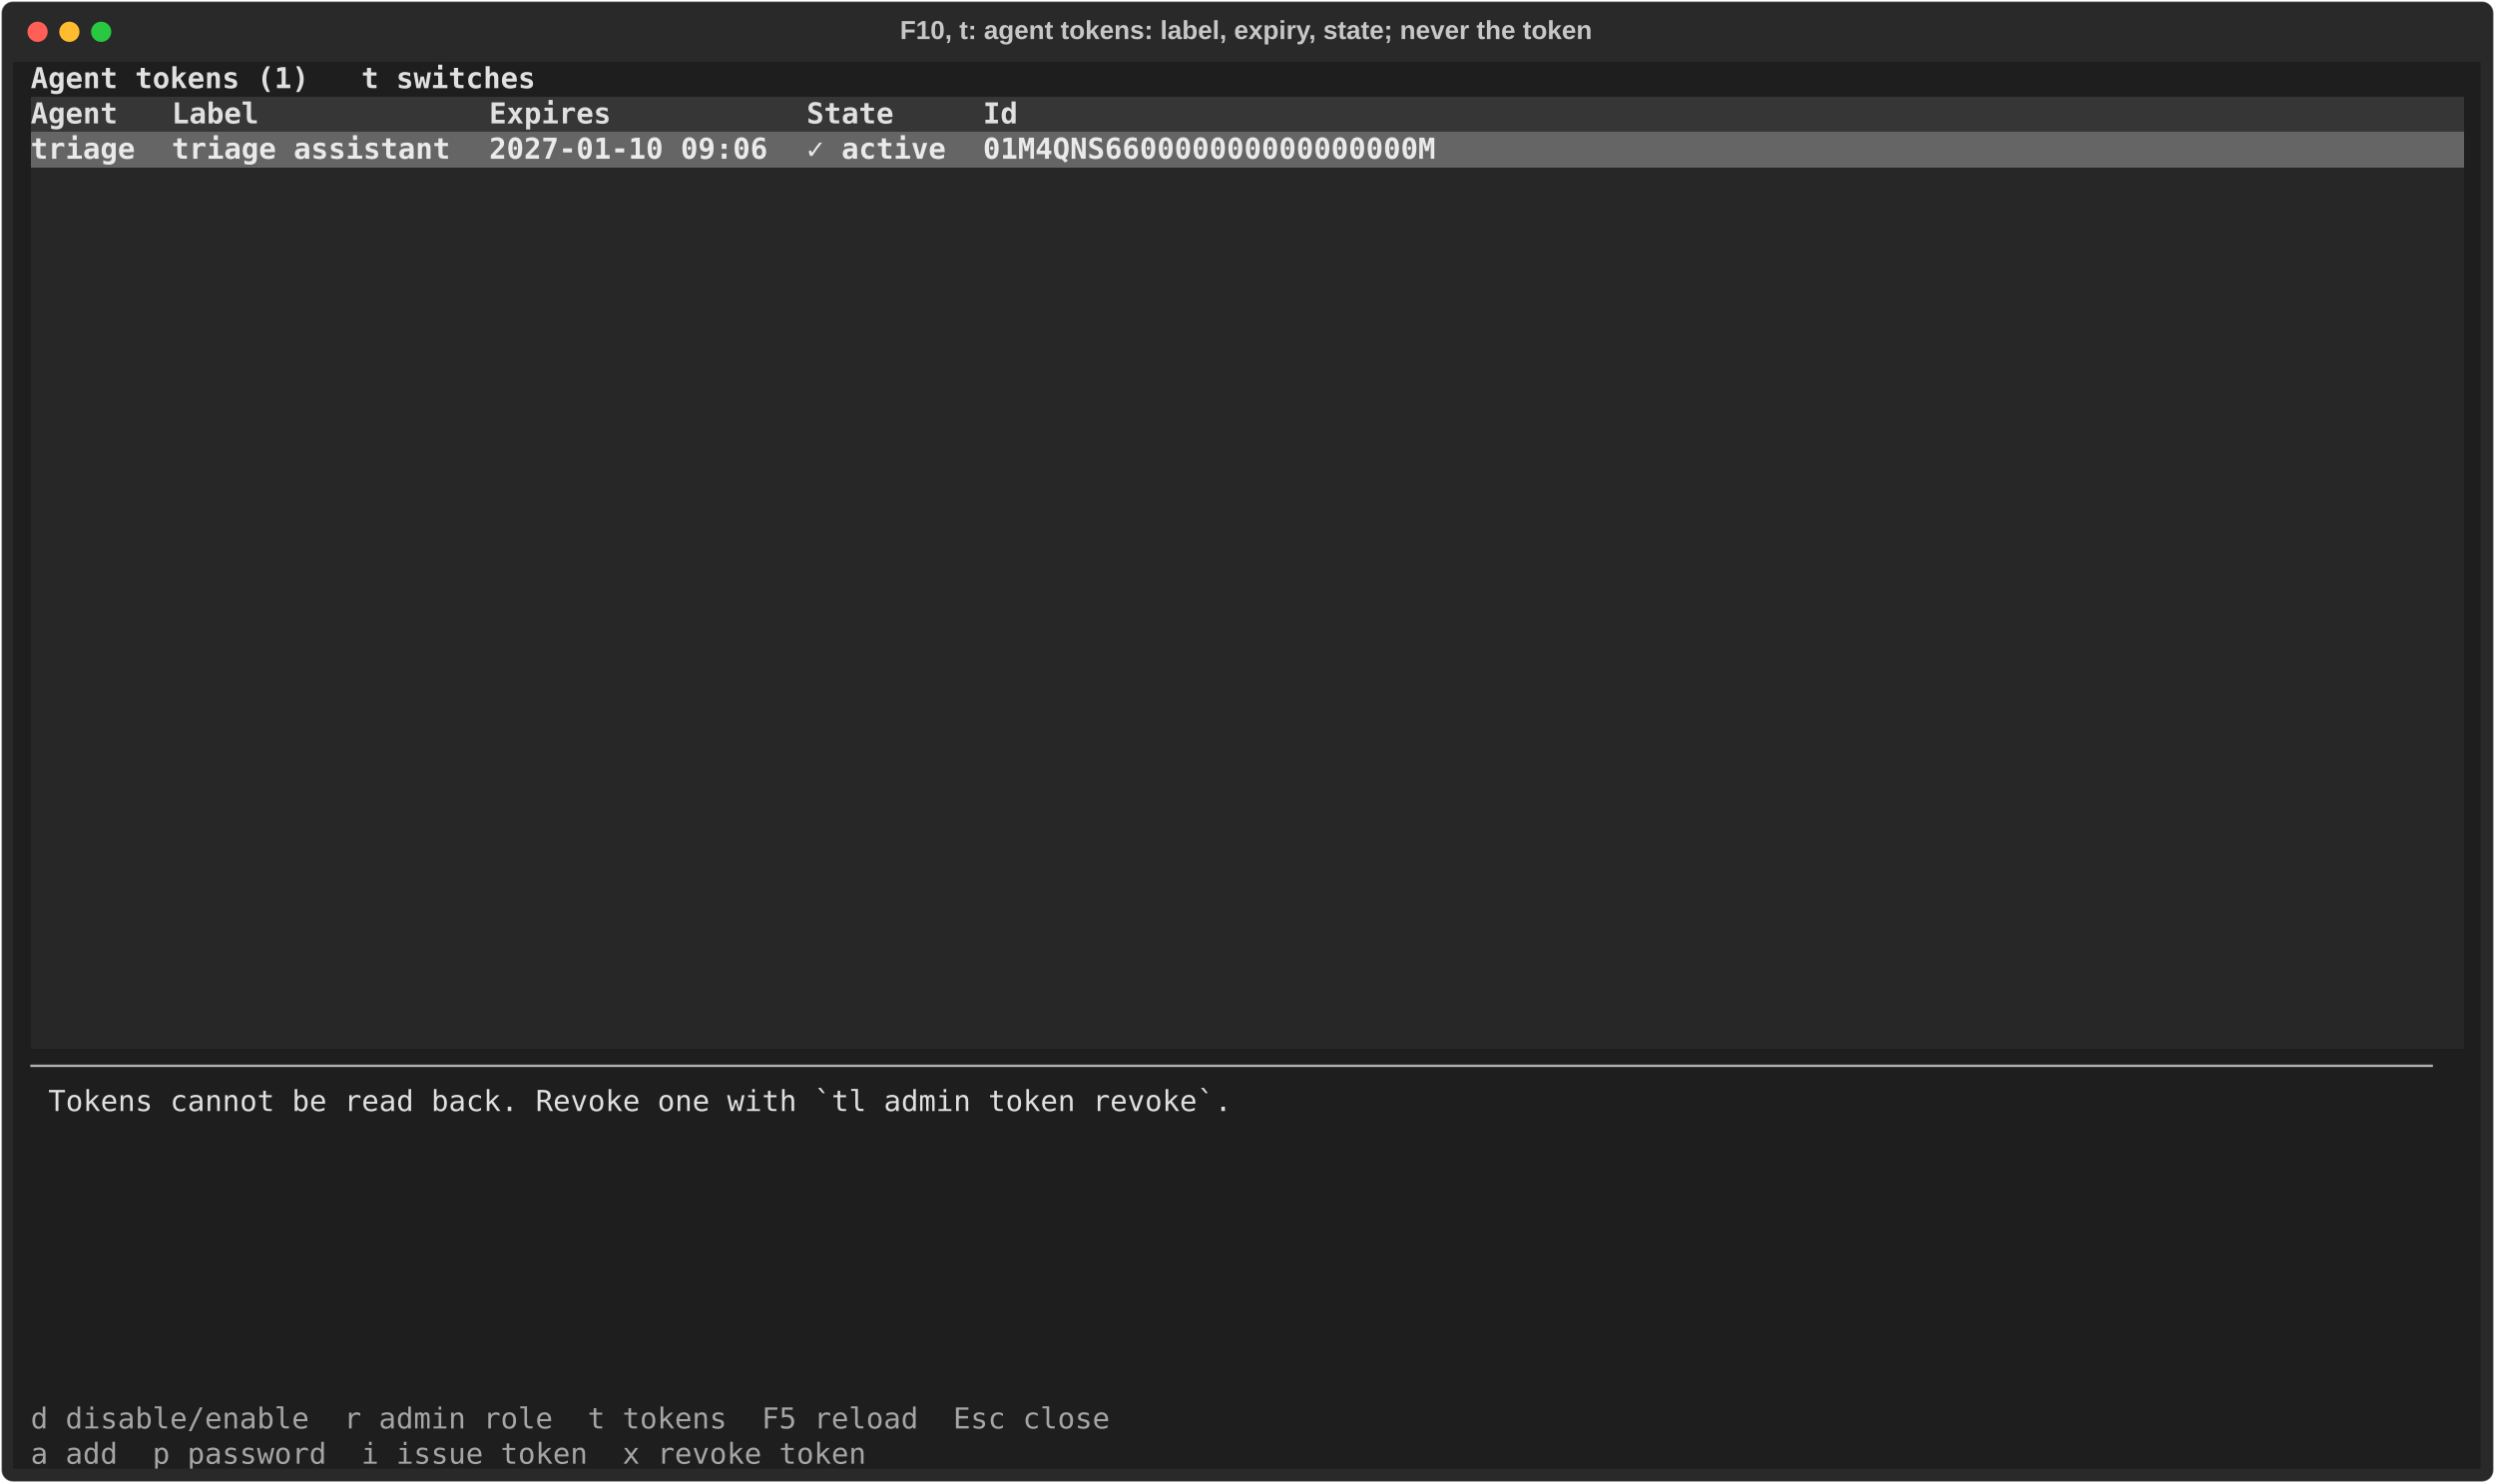
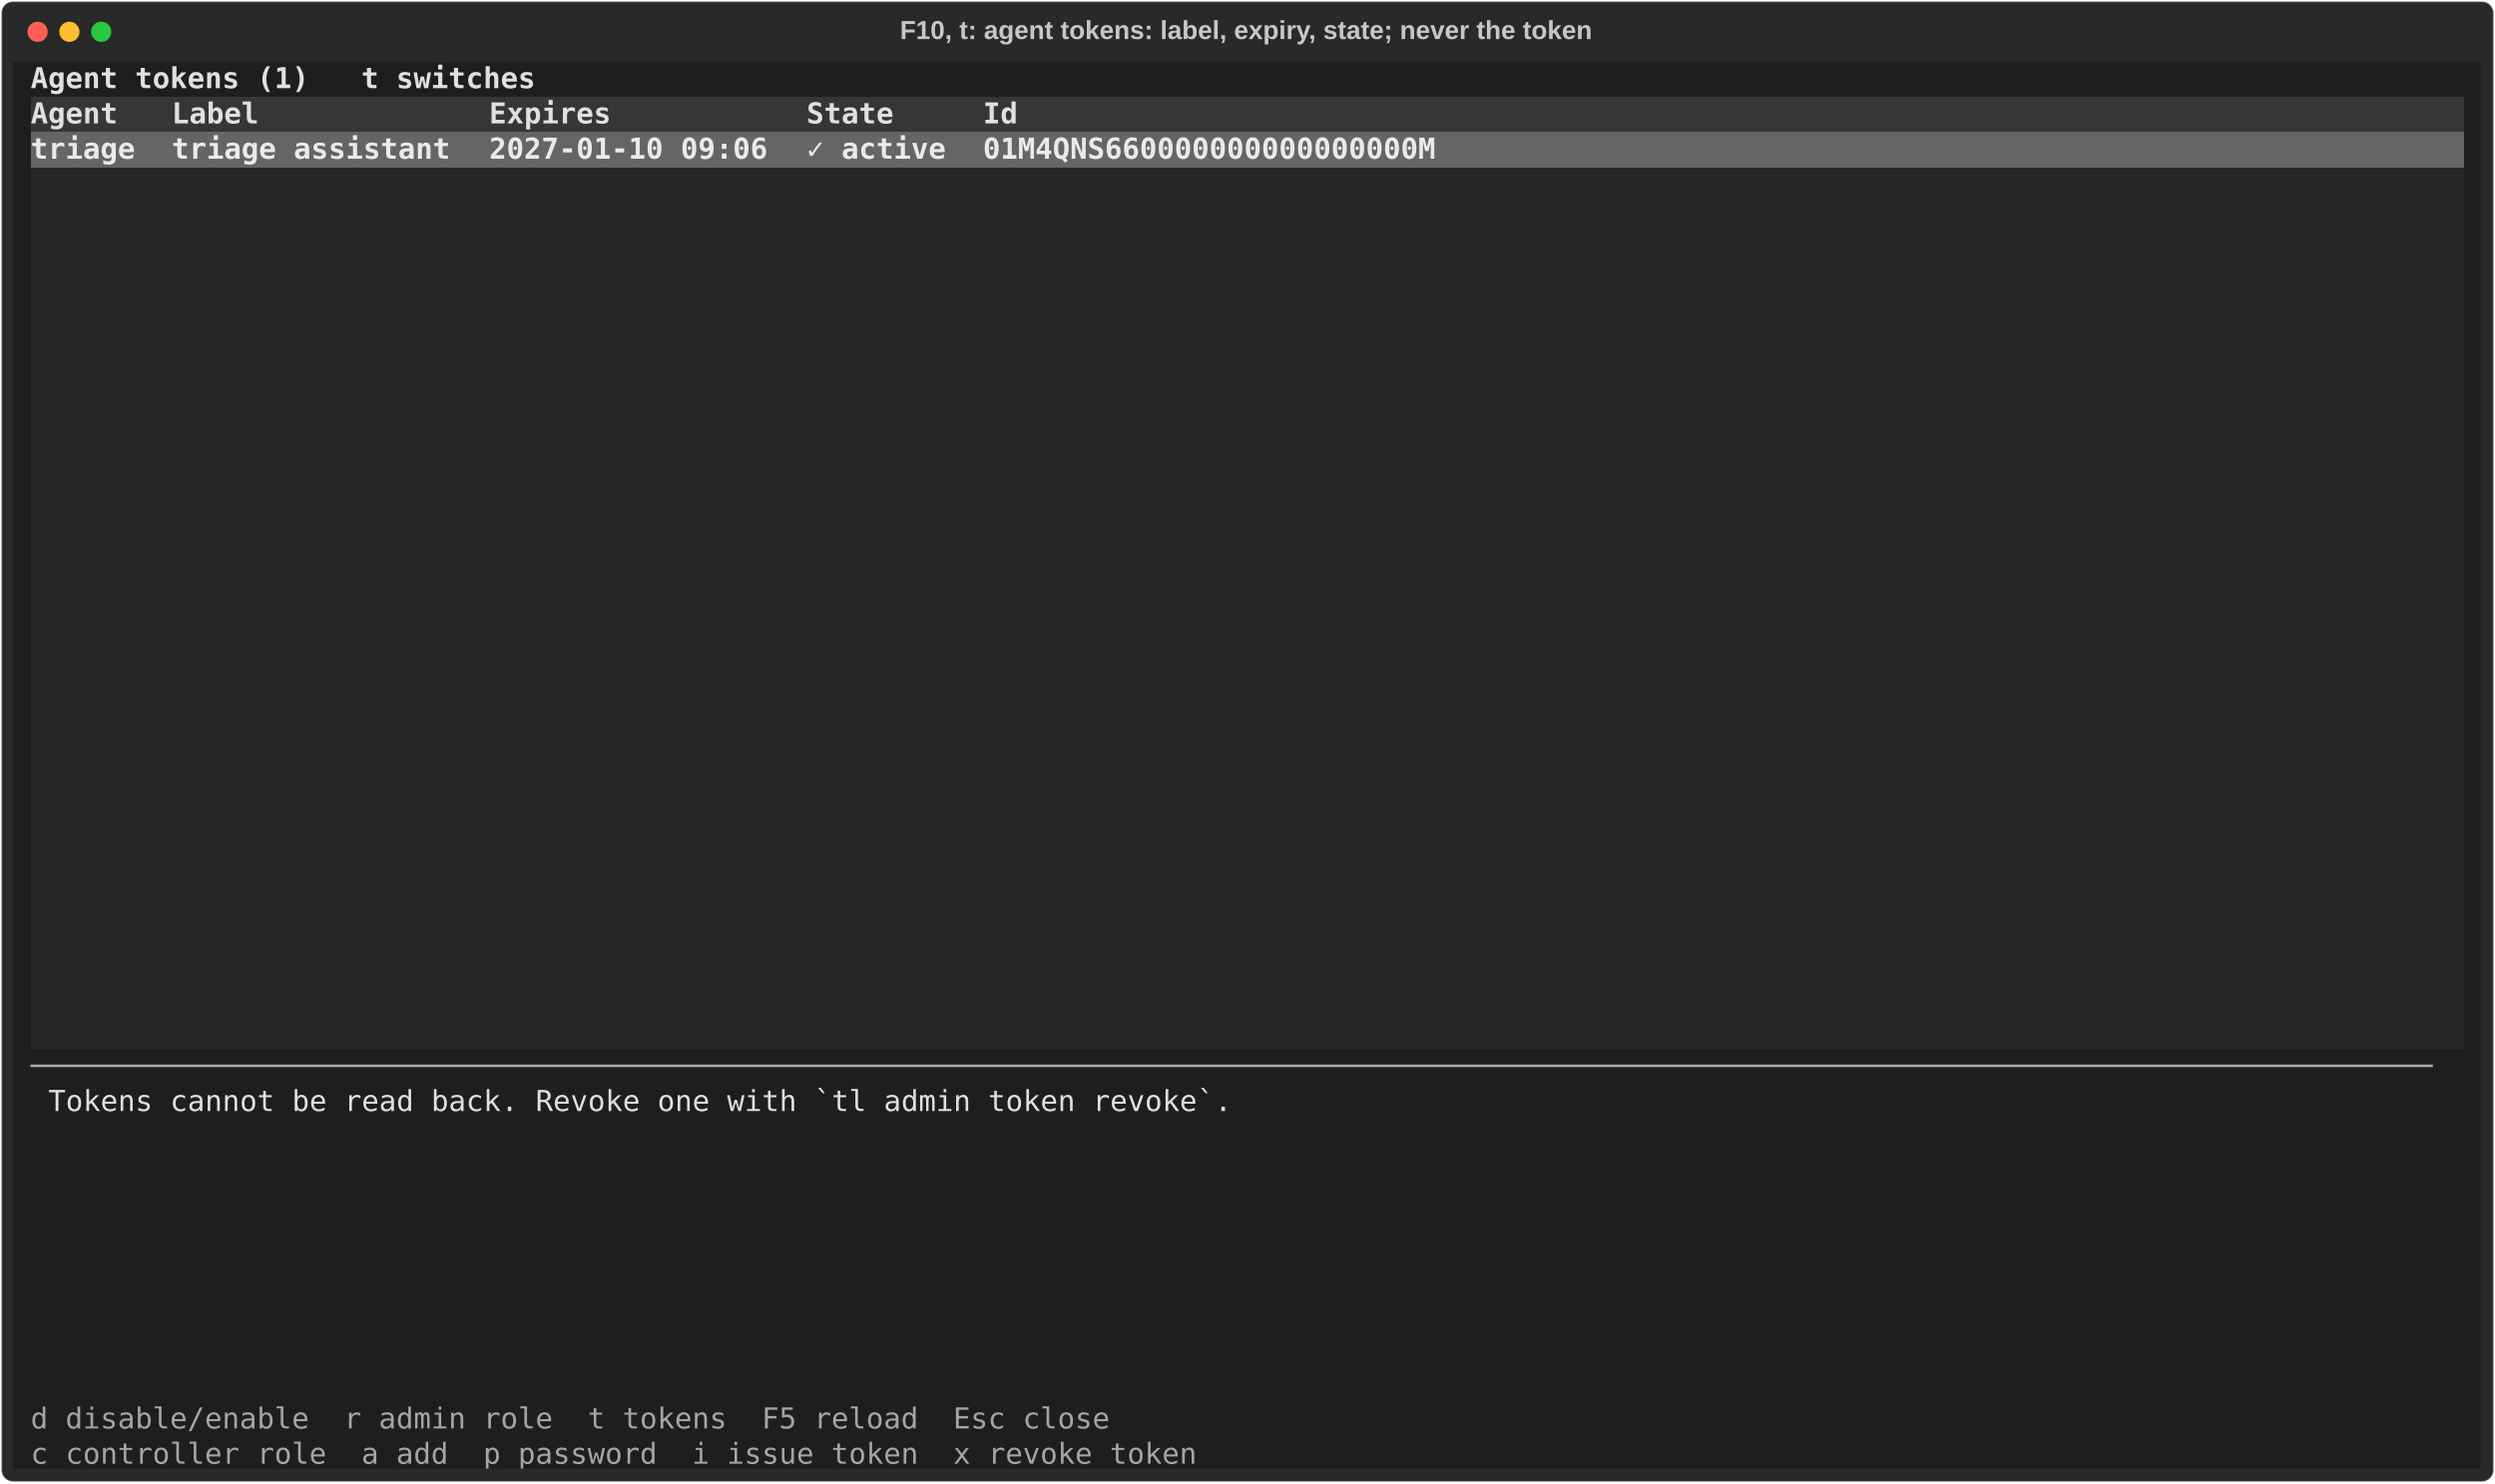
<svg xmlns="http://www.w3.org/2000/svg" class="rich-terminal" viewBox="0 0 1726 1026.0">
  <style>

    
    

-     .terminal-1632123595-matrix {
+     .terminal-2018459460-matrix {
        font-family: Fira Code, monospace;
        font-size: 20px;
        line-height: 24.4px;
        font-variant-east-asian: full-width;
    }

-     .terminal-1632123595-title {
+     .terminal-2018459460-title {
        font-size: 18px;
        font-weight: bold;
        font-family: arial;
    }

-     .terminal-1632123595-r1 { fill: #c5c8c6 }
- .terminal-1632123595-r2 { fill: #e0e0e0;font-weight: bold }
- .terminal-1632123595-r3 { fill: #eaeaea;font-weight: bold }
- .terminal-1632123595-r4 { fill: #e0e0e0 }
- .terminal-1632123595-r5 { fill: #b0b0b0 }
- .terminal-1632123595-r6 { fill: #a5a5a5 }
+     .terminal-2018459460-r1 { fill: #c5c8c6 }
+ .terminal-2018459460-r2 { fill: #e0e0e0;font-weight: bold }
+ .terminal-2018459460-r3 { fill: #eaeaea;font-weight: bold }
+ .terminal-2018459460-r4 { fill: #e0e0e0 }
+ .terminal-2018459460-r5 { fill: #b0b0b0 }
+ .terminal-2018459460-r6 { fill: #a5a5a5 }
    </style>
  <defs>
-     <clipPath id="terminal-1632123595-clip-terminal">
+     <clipPath id="terminal-2018459460-clip-terminal">
      <rect x="0" y="0" width="1707.0" height="975.0" />
    </clipPath>
-     <clipPath id="terminal-1632123595-line-0">
+     <clipPath id="terminal-2018459460-line-0">
      <rect x="0" y="1.5" width="1708" height="24.65" />
    </clipPath>
-     <clipPath id="terminal-1632123595-line-1">
+     <clipPath id="terminal-2018459460-line-1">
      <rect x="0" y="25.9" width="1708" height="24.65" />
    </clipPath>
-     <clipPath id="terminal-1632123595-line-2">
+     <clipPath id="terminal-2018459460-line-2">
      <rect x="0" y="50.3" width="1708" height="24.65" />
    </clipPath>
-     <clipPath id="terminal-1632123595-line-3">
+     <clipPath id="terminal-2018459460-line-3">
      <rect x="0" y="74.7" width="1708" height="24.65" />
    </clipPath>
-     <clipPath id="terminal-1632123595-line-4">
+     <clipPath id="terminal-2018459460-line-4">
      <rect x="0" y="99.1" width="1708" height="24.65" />
    </clipPath>
-     <clipPath id="terminal-1632123595-line-5">
+     <clipPath id="terminal-2018459460-line-5">
      <rect x="0" y="123.5" width="1708" height="24.65" />
    </clipPath>
-     <clipPath id="terminal-1632123595-line-6">
+     <clipPath id="terminal-2018459460-line-6">
      <rect x="0" y="147.9" width="1708" height="24.65" />
    </clipPath>
-     <clipPath id="terminal-1632123595-line-7">
+     <clipPath id="terminal-2018459460-line-7">
      <rect x="0" y="172.3" width="1708" height="24.65" />
    </clipPath>
-     <clipPath id="terminal-1632123595-line-8">
+     <clipPath id="terminal-2018459460-line-8">
      <rect x="0" y="196.7" width="1708" height="24.65" />
    </clipPath>
-     <clipPath id="terminal-1632123595-line-9">
+     <clipPath id="terminal-2018459460-line-9">
      <rect x="0" y="221.1" width="1708" height="24.65" />
    </clipPath>
-     <clipPath id="terminal-1632123595-line-10">
+     <clipPath id="terminal-2018459460-line-10">
      <rect x="0" y="245.5" width="1708" height="24.65" />
    </clipPath>
-     <clipPath id="terminal-1632123595-line-11">
+     <clipPath id="terminal-2018459460-line-11">
      <rect x="0" y="269.9" width="1708" height="24.65" />
    </clipPath>
-     <clipPath id="terminal-1632123595-line-12">
+     <clipPath id="terminal-2018459460-line-12">
      <rect x="0" y="294.3" width="1708" height="24.65" />
    </clipPath>
-     <clipPath id="terminal-1632123595-line-13">
+     <clipPath id="terminal-2018459460-line-13">
      <rect x="0" y="318.7" width="1708" height="24.65" />
    </clipPath>
-     <clipPath id="terminal-1632123595-line-14">
+     <clipPath id="terminal-2018459460-line-14">
      <rect x="0" y="343.1" width="1708" height="24.65" />
    </clipPath>
-     <clipPath id="terminal-1632123595-line-15">
+     <clipPath id="terminal-2018459460-line-15">
      <rect x="0" y="367.5" width="1708" height="24.65" />
    </clipPath>
-     <clipPath id="terminal-1632123595-line-16">
+     <clipPath id="terminal-2018459460-line-16">
      <rect x="0" y="391.9" width="1708" height="24.65" />
    </clipPath>
-     <clipPath id="terminal-1632123595-line-17">
+     <clipPath id="terminal-2018459460-line-17">
      <rect x="0" y="416.3" width="1708" height="24.65" />
    </clipPath>
-     <clipPath id="terminal-1632123595-line-18">
+     <clipPath id="terminal-2018459460-line-18">
      <rect x="0" y="440.7" width="1708" height="24.65" />
    </clipPath>
-     <clipPath id="terminal-1632123595-line-19">
+     <clipPath id="terminal-2018459460-line-19">
      <rect x="0" y="465.1" width="1708" height="24.65" />
    </clipPath>
-     <clipPath id="terminal-1632123595-line-20">
+     <clipPath id="terminal-2018459460-line-20">
      <rect x="0" y="489.5" width="1708" height="24.65" />
    </clipPath>
-     <clipPath id="terminal-1632123595-line-21">
+     <clipPath id="terminal-2018459460-line-21">
      <rect x="0" y="513.9" width="1708" height="24.65" />
    </clipPath>
-     <clipPath id="terminal-1632123595-line-22">
+     <clipPath id="terminal-2018459460-line-22">
      <rect x="0" y="538.3" width="1708" height="24.65" />
    </clipPath>
-     <clipPath id="terminal-1632123595-line-23">
+     <clipPath id="terminal-2018459460-line-23">
      <rect x="0" y="562.7" width="1708" height="24.65" />
    </clipPath>
-     <clipPath id="terminal-1632123595-line-24">
+     <clipPath id="terminal-2018459460-line-24">
      <rect x="0" y="587.1" width="1708" height="24.65" />
    </clipPath>
-     <clipPath id="terminal-1632123595-line-25">
+     <clipPath id="terminal-2018459460-line-25">
      <rect x="0" y="611.5" width="1708" height="24.65" />
    </clipPath>
-     <clipPath id="terminal-1632123595-line-26">
+     <clipPath id="terminal-2018459460-line-26">
      <rect x="0" y="635.9" width="1708" height="24.65" />
    </clipPath>
-     <clipPath id="terminal-1632123595-line-27">
+     <clipPath id="terminal-2018459460-line-27">
      <rect x="0" y="660.3" width="1708" height="24.65" />
    </clipPath>
-     <clipPath id="terminal-1632123595-line-28">
+     <clipPath id="terminal-2018459460-line-28">
      <rect x="0" y="684.7" width="1708" height="24.65" />
    </clipPath>
-     <clipPath id="terminal-1632123595-line-29">
+     <clipPath id="terminal-2018459460-line-29">
      <rect x="0" y="709.1" width="1708" height="24.65" />
    </clipPath>
-     <clipPath id="terminal-1632123595-line-30">
+     <clipPath id="terminal-2018459460-line-30">
      <rect x="0" y="733.5" width="1708" height="24.65" />
    </clipPath>
-     <clipPath id="terminal-1632123595-line-31">
+     <clipPath id="terminal-2018459460-line-31">
      <rect x="0" y="757.9" width="1708" height="24.65" />
    </clipPath>
-     <clipPath id="terminal-1632123595-line-32">
+     <clipPath id="terminal-2018459460-line-32">
      <rect x="0" y="782.3" width="1708" height="24.65" />
    </clipPath>
-     <clipPath id="terminal-1632123595-line-33">
+     <clipPath id="terminal-2018459460-line-33">
      <rect x="0" y="806.7" width="1708" height="24.65" />
    </clipPath>
-     <clipPath id="terminal-1632123595-line-34">
+     <clipPath id="terminal-2018459460-line-34">
      <rect x="0" y="831.1" width="1708" height="24.65" />
    </clipPath>
-     <clipPath id="terminal-1632123595-line-35">
+     <clipPath id="terminal-2018459460-line-35">
      <rect x="0" y="855.5" width="1708" height="24.65" />
    </clipPath>
-     <clipPath id="terminal-1632123595-line-36">
+     <clipPath id="terminal-2018459460-line-36">
      <rect x="0" y="879.9" width="1708" height="24.65" />
    </clipPath>
-     <clipPath id="terminal-1632123595-line-37">
+     <clipPath id="terminal-2018459460-line-37">
      <rect x="0" y="904.3" width="1708" height="24.65" />
    </clipPath>
-     <clipPath id="terminal-1632123595-line-38">
+     <clipPath id="terminal-2018459460-line-38">
      <rect x="0" y="928.7" width="1708" height="24.65" />
    </clipPath>
  </defs>
  <rect fill="#292929" stroke="rgba(255,255,255,0.35)" stroke-width="1" x="1" y="1" width="1724" height="1024" rx="8" />
-   <text class="terminal-1632123595-title" fill="#c5c8c6" text-anchor="middle" x="862" y="27">F10, t: agent tokens: label, expiry, state; never the token</text>
+   <text class="terminal-2018459460-title" fill="#c5c8c6" text-anchor="middle" x="862" y="27">F10, t: agent tokens: label, expiry, state; never the token</text>
  <g transform="translate(26,22)">
    <circle cx="0" cy="0" r="7" fill="#ff5f57" />
    <circle cx="22" cy="0" r="7" fill="#febc2e" />
    <circle cx="44" cy="0" r="7" fill="#28c840" />
  </g>
-   <g transform="translate(9, 41)" clip-path="url(#terminal-1632123595-clip-terminal)">
+   <g transform="translate(9, 41)" clip-path="url(#terminal-2018459460-clip-terminal)">
    <rect fill="#1e1e1e" x="0" y="1.5" width="12.2" height="24.65" shape-rendering="crispEdges" />
    <rect fill="#1e1e1e" x="12.2" y="1.5" width="353.8" height="24.65" shape-rendering="crispEdges" />
    <rect fill="#1e1e1e" x="366" y="1.5" width="1329.8" height="24.65" shape-rendering="crispEdges" />
    <rect fill="#1e1e1e" x="1695.8" y="1.5" width="12.2" height="24.65" shape-rendering="crispEdges" />
    <rect fill="#1e1e1e" x="0" y="25.9" width="12.2" height="24.65" shape-rendering="crispEdges" />
    <rect fill="#363636" x="12.2" y="25.9" width="97.6" height="24.65" shape-rendering="crispEdges" />
    <rect fill="#363636" x="109.8" y="25.9" width="219.6" height="24.65" shape-rendering="crispEdges" />
    <rect fill="#363636" x="329.4" y="25.9" width="219.6" height="24.65" shape-rendering="crispEdges" />
    <rect fill="#363636" x="549" y="25.9" width="122" height="24.65" shape-rendering="crispEdges" />
    <rect fill="#363636" x="671" y="25.9" width="341.6" height="24.65" shape-rendering="crispEdges" />
    <rect fill="#363636" x="1012.6" y="25.9" width="683.2" height="24.65" shape-rendering="crispEdges" />
    <rect fill="#1e1e1e" x="1695.8" y="25.9" width="12.2" height="24.65" shape-rendering="crispEdges" />
    <rect fill="#1e1e1e" x="0" y="50.3" width="12.2" height="24.65" shape-rendering="crispEdges" />
    <rect fill="#656565" x="12.2" y="50.3" width="97.6" height="24.65" shape-rendering="crispEdges" />
    <rect fill="#656565" x="109.8" y="50.3" width="219.6" height="24.65" shape-rendering="crispEdges" />
    <rect fill="#656565" x="329.4" y="50.3" width="219.6" height="24.65" shape-rendering="crispEdges" />
    <rect fill="#656565" x="549" y="50.3" width="122" height="24.65" shape-rendering="crispEdges" />
    <rect fill="#656565" x="671" y="50.3" width="341.6" height="24.65" shape-rendering="crispEdges" />
    <rect fill="#656565" x="1012.6" y="50.3" width="683.2" height="24.65" shape-rendering="crispEdges" />
    <rect fill="#1e1e1e" x="1695.8" y="50.3" width="12.2" height="24.65" shape-rendering="crispEdges" />
    <rect fill="#1e1e1e" x="0" y="74.7" width="12.2" height="24.65" shape-rendering="crispEdges" />
    <rect fill="#272727" x="12.2" y="74.7" width="1683.6" height="24.65" shape-rendering="crispEdges" />
    <rect fill="#1e1e1e" x="1695.8" y="74.7" width="12.2" height="24.65" shape-rendering="crispEdges" />
    <rect fill="#1e1e1e" x="0" y="99.1" width="12.2" height="24.65" shape-rendering="crispEdges" />
    <rect fill="#272727" x="12.2" y="99.1" width="1683.6" height="24.65" shape-rendering="crispEdges" />
    <rect fill="#1e1e1e" x="1695.8" y="99.1" width="12.2" height="24.65" shape-rendering="crispEdges" />
    <rect fill="#1e1e1e" x="0" y="123.5" width="12.2" height="24.65" shape-rendering="crispEdges" />
    <rect fill="#272727" x="12.2" y="123.5" width="1683.6" height="24.65" shape-rendering="crispEdges" />
    <rect fill="#1e1e1e" x="1695.8" y="123.5" width="12.2" height="24.65" shape-rendering="crispEdges" />
    <rect fill="#1e1e1e" x="0" y="147.9" width="12.2" height="24.65" shape-rendering="crispEdges" />
    <rect fill="#272727" x="12.2" y="147.9" width="1683.6" height="24.65" shape-rendering="crispEdges" />
    <rect fill="#1e1e1e" x="1695.8" y="147.9" width="12.2" height="24.65" shape-rendering="crispEdges" />
    <rect fill="#1e1e1e" x="0" y="172.3" width="12.2" height="24.65" shape-rendering="crispEdges" />
    <rect fill="#272727" x="12.2" y="172.3" width="1683.6" height="24.65" shape-rendering="crispEdges" />
    <rect fill="#1e1e1e" x="1695.8" y="172.3" width="12.2" height="24.65" shape-rendering="crispEdges" />
    <rect fill="#1e1e1e" x="0" y="196.7" width="12.2" height="24.65" shape-rendering="crispEdges" />
    <rect fill="#272727" x="12.2" y="196.7" width="1683.6" height="24.65" shape-rendering="crispEdges" />
    <rect fill="#1e1e1e" x="1695.8" y="196.7" width="12.2" height="24.65" shape-rendering="crispEdges" />
    <rect fill="#1e1e1e" x="0" y="221.1" width="12.2" height="24.65" shape-rendering="crispEdges" />
    <rect fill="#272727" x="12.2" y="221.1" width="1683.6" height="24.65" shape-rendering="crispEdges" />
    <rect fill="#1e1e1e" x="1695.8" y="221.1" width="12.2" height="24.65" shape-rendering="crispEdges" />
    <rect fill="#1e1e1e" x="0" y="245.5" width="12.2" height="24.65" shape-rendering="crispEdges" />
    <rect fill="#272727" x="12.2" y="245.5" width="1683.6" height="24.65" shape-rendering="crispEdges" />
    <rect fill="#1e1e1e" x="1695.8" y="245.5" width="12.2" height="24.65" shape-rendering="crispEdges" />
    <rect fill="#1e1e1e" x="0" y="269.9" width="12.2" height="24.65" shape-rendering="crispEdges" />
    <rect fill="#272727" x="12.2" y="269.9" width="1683.6" height="24.65" shape-rendering="crispEdges" />
    <rect fill="#1e1e1e" x="1695.8" y="269.9" width="12.2" height="24.65" shape-rendering="crispEdges" />
    <rect fill="#1e1e1e" x="0" y="294.3" width="12.2" height="24.65" shape-rendering="crispEdges" />
    <rect fill="#272727" x="12.2" y="294.3" width="1683.6" height="24.65" shape-rendering="crispEdges" />
    <rect fill="#1e1e1e" x="1695.8" y="294.3" width="12.2" height="24.65" shape-rendering="crispEdges" />
    <rect fill="#1e1e1e" x="0" y="318.7" width="12.2" height="24.65" shape-rendering="crispEdges" />
    <rect fill="#272727" x="12.2" y="318.7" width="1683.6" height="24.65" shape-rendering="crispEdges" />
    <rect fill="#1e1e1e" x="1695.8" y="318.7" width="12.2" height="24.65" shape-rendering="crispEdges" />
    <rect fill="#1e1e1e" x="0" y="343.1" width="12.2" height="24.65" shape-rendering="crispEdges" />
    <rect fill="#272727" x="12.2" y="343.1" width="1683.6" height="24.65" shape-rendering="crispEdges" />
    <rect fill="#1e1e1e" x="1695.8" y="343.1" width="12.2" height="24.65" shape-rendering="crispEdges" />
    <rect fill="#1e1e1e" x="0" y="367.5" width="12.2" height="24.65" shape-rendering="crispEdges" />
    <rect fill="#272727" x="12.2" y="367.5" width="1683.6" height="24.65" shape-rendering="crispEdges" />
    <rect fill="#1e1e1e" x="1695.8" y="367.5" width="12.2" height="24.65" shape-rendering="crispEdges" />
    <rect fill="#1e1e1e" x="0" y="391.9" width="12.2" height="24.65" shape-rendering="crispEdges" />
    <rect fill="#272727" x="12.2" y="391.9" width="1683.6" height="24.65" shape-rendering="crispEdges" />
    <rect fill="#1e1e1e" x="1695.8" y="391.9" width="12.2" height="24.65" shape-rendering="crispEdges" />
    <rect fill="#1e1e1e" x="0" y="416.3" width="12.2" height="24.65" shape-rendering="crispEdges" />
    <rect fill="#272727" x="12.2" y="416.3" width="1683.6" height="24.65" shape-rendering="crispEdges" />
    <rect fill="#1e1e1e" x="1695.8" y="416.3" width="12.2" height="24.65" shape-rendering="crispEdges" />
    <rect fill="#1e1e1e" x="0" y="440.7" width="12.2" height="24.65" shape-rendering="crispEdges" />
    <rect fill="#272727" x="12.2" y="440.7" width="1683.6" height="24.65" shape-rendering="crispEdges" />
    <rect fill="#1e1e1e" x="1695.8" y="440.7" width="12.2" height="24.65" shape-rendering="crispEdges" />
    <rect fill="#1e1e1e" x="0" y="465.1" width="12.2" height="24.65" shape-rendering="crispEdges" />
    <rect fill="#272727" x="12.2" y="465.1" width="1683.6" height="24.65" shape-rendering="crispEdges" />
    <rect fill="#1e1e1e" x="1695.8" y="465.1" width="12.2" height="24.65" shape-rendering="crispEdges" />
    <rect fill="#1e1e1e" x="0" y="489.5" width="12.2" height="24.65" shape-rendering="crispEdges" />
    <rect fill="#272727" x="12.2" y="489.5" width="1683.6" height="24.65" shape-rendering="crispEdges" />
    <rect fill="#1e1e1e" x="1695.8" y="489.5" width="12.2" height="24.65" shape-rendering="crispEdges" />
    <rect fill="#1e1e1e" x="0" y="513.9" width="12.2" height="24.65" shape-rendering="crispEdges" />
    <rect fill="#272727" x="12.2" y="513.9" width="1683.6" height="24.65" shape-rendering="crispEdges" />
    <rect fill="#1e1e1e" x="1695.8" y="513.9" width="12.2" height="24.65" shape-rendering="crispEdges" />
    <rect fill="#1e1e1e" x="0" y="538.3" width="12.2" height="24.65" shape-rendering="crispEdges" />
    <rect fill="#272727" x="12.2" y="538.3" width="1683.6" height="24.65" shape-rendering="crispEdges" />
    <rect fill="#1e1e1e" x="1695.8" y="538.3" width="12.2" height="24.65" shape-rendering="crispEdges" />
    <rect fill="#1e1e1e" x="0" y="562.7" width="12.2" height="24.65" shape-rendering="crispEdges" />
    <rect fill="#272727" x="12.2" y="562.7" width="1683.6" height="24.65" shape-rendering="crispEdges" />
    <rect fill="#1e1e1e" x="1695.8" y="562.7" width="12.2" height="24.65" shape-rendering="crispEdges" />
    <rect fill="#1e1e1e" x="0" y="587.1" width="12.2" height="24.65" shape-rendering="crispEdges" />
    <rect fill="#272727" x="12.2" y="587.1" width="1683.6" height="24.65" shape-rendering="crispEdges" />
    <rect fill="#1e1e1e" x="1695.8" y="587.1" width="12.2" height="24.65" shape-rendering="crispEdges" />
    <rect fill="#1e1e1e" x="0" y="611.5" width="12.2" height="24.65" shape-rendering="crispEdges" />
    <rect fill="#272727" x="12.2" y="611.5" width="1683.6" height="24.65" shape-rendering="crispEdges" />
    <rect fill="#1e1e1e" x="1695.8" y="611.5" width="12.2" height="24.65" shape-rendering="crispEdges" />
    <rect fill="#1e1e1e" x="0" y="635.9" width="12.2" height="24.65" shape-rendering="crispEdges" />
    <rect fill="#272727" x="12.2" y="635.9" width="1683.6" height="24.65" shape-rendering="crispEdges" />
    <rect fill="#1e1e1e" x="1695.8" y="635.9" width="12.2" height="24.65" shape-rendering="crispEdges" />
    <rect fill="#1e1e1e" x="0" y="660.3" width="12.2" height="24.65" shape-rendering="crispEdges" />
    <rect fill="#272727" x="12.2" y="660.3" width="1683.6" height="24.65" shape-rendering="crispEdges" />
    <rect fill="#1e1e1e" x="1695.8" y="660.3" width="12.2" height="24.65" shape-rendering="crispEdges" />
    <rect fill="#1e1e1e" x="0" y="684.7" width="12.2" height="24.65" shape-rendering="crispEdges" />
    <rect fill="#1e1e1e" x="12.2" y="684.7" width="1683.6" height="24.65" shape-rendering="crispEdges" />
    <rect fill="#1e1e1e" x="1695.8" y="684.7" width="12.2" height="24.65" shape-rendering="crispEdges" />
    <rect fill="#1e1e1e" x="0" y="709.1" width="12.2" height="24.65" shape-rendering="crispEdges" />
    <rect fill="#1e1e1e" x="12.2" y="709.1" width="12.2" height="24.65" shape-rendering="crispEdges" />
    <rect fill="#1e1e1e" x="24.4" y="709.1" width="829.6" height="24.65" shape-rendering="crispEdges" />
    <rect fill="#1e1e1e" x="854" y="709.1" width="829.6" height="24.65" shape-rendering="crispEdges" />
    <rect fill="#1e1e1e" x="1683.6" y="709.1" width="12.2" height="24.65" shape-rendering="crispEdges" />
    <rect fill="#1e1e1e" x="1695.8" y="709.1" width="12.2" height="24.65" shape-rendering="crispEdges" />
    <rect fill="#1e1e1e" x="0" y="733.5" width="12.2" height="24.65" shape-rendering="crispEdges" />
    <rect fill="#1e1e1e" x="12.2" y="733.5" width="12.2" height="24.65" shape-rendering="crispEdges" />
    <rect fill="#1e1e1e" x="24.4" y="733.5" width="1659.2" height="24.65" shape-rendering="crispEdges" />
    <rect fill="#1e1e1e" x="1683.6" y="733.5" width="12.2" height="24.65" shape-rendering="crispEdges" />
    <rect fill="#1e1e1e" x="1695.8" y="733.5" width="12.2" height="24.65" shape-rendering="crispEdges" />
    <rect fill="#1e1e1e" x="0" y="757.9" width="12.2" height="24.65" shape-rendering="crispEdges" />
    <rect fill="#1e1e1e" x="12.2" y="757.9" width="12.2" height="24.65" shape-rendering="crispEdges" />
    <rect fill="#1e1e1e" x="24.4" y="757.9" width="1659.2" height="24.65" shape-rendering="crispEdges" />
    <rect fill="#1e1e1e" x="1683.6" y="757.9" width="12.2" height="24.65" shape-rendering="crispEdges" />
    <rect fill="#1e1e1e" x="1695.8" y="757.9" width="12.2" height="24.65" shape-rendering="crispEdges" />
    <rect fill="#1e1e1e" x="0" y="782.3" width="12.2" height="24.65" shape-rendering="crispEdges" />
    <rect fill="#1e1e1e" x="12.2" y="782.3" width="12.2" height="24.65" shape-rendering="crispEdges" />
    <rect fill="#1e1e1e" x="24.4" y="782.3" width="1659.2" height="24.65" shape-rendering="crispEdges" />
    <rect fill="#1e1e1e" x="1683.6" y="782.3" width="12.2" height="24.65" shape-rendering="crispEdges" />
    <rect fill="#1e1e1e" x="1695.8" y="782.3" width="12.2" height="24.65" shape-rendering="crispEdges" />
    <rect fill="#1e1e1e" x="0" y="806.7" width="12.2" height="24.65" shape-rendering="crispEdges" />
    <rect fill="#1e1e1e" x="12.2" y="806.7" width="12.2" height="24.65" shape-rendering="crispEdges" />
    <rect fill="#1e1e1e" x="24.4" y="806.7" width="1659.2" height="24.65" shape-rendering="crispEdges" />
    <rect fill="#1e1e1e" x="1683.6" y="806.7" width="12.2" height="24.65" shape-rendering="crispEdges" />
    <rect fill="#1e1e1e" x="1695.8" y="806.7" width="12.2" height="24.65" shape-rendering="crispEdges" />
    <rect fill="#1e1e1e" x="0" y="831.1" width="12.2" height="24.65" shape-rendering="crispEdges" />
    <rect fill="#1e1e1e" x="12.2" y="831.1" width="12.2" height="24.65" shape-rendering="crispEdges" />
    <rect fill="#1e1e1e" x="24.4" y="831.1" width="1659.2" height="24.65" shape-rendering="crispEdges" />
    <rect fill="#1e1e1e" x="1683.6" y="831.1" width="12.2" height="24.65" shape-rendering="crispEdges" />
    <rect fill="#1e1e1e" x="1695.8" y="831.1" width="12.2" height="24.65" shape-rendering="crispEdges" />
    <rect fill="#1e1e1e" x="0" y="855.5" width="12.2" height="24.65" shape-rendering="crispEdges" />
    <rect fill="#1e1e1e" x="12.2" y="855.5" width="12.2" height="24.65" shape-rendering="crispEdges" />
    <rect fill="#1e1e1e" x="24.4" y="855.5" width="1659.2" height="24.65" shape-rendering="crispEdges" />
    <rect fill="#1e1e1e" x="1683.6" y="855.5" width="12.2" height="24.65" shape-rendering="crispEdges" />
    <rect fill="#1e1e1e" x="1695.8" y="855.5" width="12.2" height="24.65" shape-rendering="crispEdges" />
    <rect fill="#1e1e1e" x="0" y="879.9" width="12.2" height="24.65" shape-rendering="crispEdges" />
    <rect fill="#1e1e1e" x="12.2" y="879.9" width="12.2" height="24.65" shape-rendering="crispEdges" />
    <rect fill="#1e1e1e" x="24.4" y="879.9" width="1659.2" height="24.65" shape-rendering="crispEdges" />
    <rect fill="#1e1e1e" x="1683.6" y="879.9" width="12.2" height="24.65" shape-rendering="crispEdges" />
    <rect fill="#1e1e1e" x="1695.8" y="879.9" width="12.2" height="24.65" shape-rendering="crispEdges" />
    <rect fill="#1e1e1e" x="0" y="904.3" width="12.2" height="24.65" shape-rendering="crispEdges" />
    <rect fill="#1e1e1e" x="12.2" y="904.3" width="0" height="24.65" shape-rendering="crispEdges" />
    <rect fill="#1e1e1e" x="12.2" y="904.3" width="1683.6" height="24.65" shape-rendering="crispEdges" />
    <rect fill="#1e1e1e" x="1695.8" y="904.3" width="12.2" height="24.65" shape-rendering="crispEdges" />
    <rect fill="#1e1e1e" x="0" y="928.7" width="12.2" height="24.65" shape-rendering="crispEdges" />
    <rect fill="#1e1e1e" x="12.2" y="928.7" width="756.4" height="24.65" shape-rendering="crispEdges" />
    <rect fill="#1e1e1e" x="768.6" y="928.7" width="927.2" height="24.65" shape-rendering="crispEdges" />
    <rect fill="#1e1e1e" x="1695.8" y="928.7" width="12.2" height="24.65" shape-rendering="crispEdges" />
    <rect fill="#1e1e1e" x="0" y="953.1" width="12.2" height="24.65" shape-rendering="crispEdges" />
-     <rect fill="#1e1e1e" x="12.2" y="953.1" width="585.6" height="24.65" shape-rendering="crispEdges" />
-     <rect fill="#1e1e1e" x="597.8" y="953.1" width="1098" height="24.65" shape-rendering="crispEdges" />
+     <rect fill="#1e1e1e" x="12.2" y="953.1" width="817.4" height="24.65" shape-rendering="crispEdges" />
+     <rect fill="#1e1e1e" x="829.6" y="953.1" width="866.2" height="24.65" shape-rendering="crispEdges" />
    <rect fill="#1e1e1e" x="1695.8" y="953.1" width="12.2" height="24.65" shape-rendering="crispEdges" />
-     <g class="terminal-1632123595-matrix">
-       <text class="terminal-1632123595-r2" x="12.2" y="20" textLength="353.8" clip-path="url(#terminal-1632123595-line-0)">Agent tokens (1)   t switches</text>
-       <text class="terminal-1632123595-r1" x="1708" y="20" textLength="12.2" clip-path="url(#terminal-1632123595-line-0)">
- </text>
-       <text class="terminal-1632123595-r2" x="12.2" y="44.4" textLength="97.6" clip-path="url(#terminal-1632123595-line-1)"> Agent  </text>
-       <text class="terminal-1632123595-r2" x="109.8" y="44.4" textLength="219.6" clip-path="url(#terminal-1632123595-line-1)"> Label            </text>
-       <text class="terminal-1632123595-r2" x="329.4" y="44.4" textLength="219.6" clip-path="url(#terminal-1632123595-line-1)"> Expires          </text>
-       <text class="terminal-1632123595-r2" x="549" y="44.4" textLength="122" clip-path="url(#terminal-1632123595-line-1)"> State    </text>
-       <text class="terminal-1632123595-r2" x="671" y="44.4" textLength="341.6" clip-path="url(#terminal-1632123595-line-1)"> Id                         </text>
-       <text class="terminal-1632123595-r1" x="1708" y="44.4" textLength="12.2" clip-path="url(#terminal-1632123595-line-1)">
- </text>
-       <text class="terminal-1632123595-r3" x="12.2" y="68.8" textLength="97.6" clip-path="url(#terminal-1632123595-line-2)"> triage </text>
-       <text class="terminal-1632123595-r3" x="109.8" y="68.8" textLength="219.6" clip-path="url(#terminal-1632123595-line-2)"> triage assistant </text>
-       <text class="terminal-1632123595-r3" x="329.4" y="68.8" textLength="219.6" clip-path="url(#terminal-1632123595-line-2)"> 2027-01-10 09:06 </text>
-       <text class="terminal-1632123595-r3" x="549" y="68.8" textLength="122" clip-path="url(#terminal-1632123595-line-2)"> ✓ active </text>
-       <text class="terminal-1632123595-r3" x="671" y="68.8" textLength="341.6" clip-path="url(#terminal-1632123595-line-2)"> 01M4QNS660000000000000000M </text>
-       <text class="terminal-1632123595-r1" x="1708" y="68.8" textLength="12.2" clip-path="url(#terminal-1632123595-line-2)">
- </text>
-       <text class="terminal-1632123595-r1" x="1708" y="93.2" textLength="12.2" clip-path="url(#terminal-1632123595-line-3)">
- </text>
-       <text class="terminal-1632123595-r1" x="1708" y="117.6" textLength="12.2" clip-path="url(#terminal-1632123595-line-4)">
- </text>
-       <text class="terminal-1632123595-r1" x="1708" y="142" textLength="12.2" clip-path="url(#terminal-1632123595-line-5)">
- </text>
-       <text class="terminal-1632123595-r1" x="1708" y="166.4" textLength="12.2" clip-path="url(#terminal-1632123595-line-6)">
- </text>
-       <text class="terminal-1632123595-r1" x="1708" y="190.8" textLength="12.2" clip-path="url(#terminal-1632123595-line-7)">
- </text>
-       <text class="terminal-1632123595-r1" x="1708" y="215.2" textLength="12.2" clip-path="url(#terminal-1632123595-line-8)">
- </text>
-       <text class="terminal-1632123595-r1" x="1708" y="239.6" textLength="12.2" clip-path="url(#terminal-1632123595-line-9)">
- </text>
-       <text class="terminal-1632123595-r1" x="1708" y="264" textLength="12.2" clip-path="url(#terminal-1632123595-line-10)">
- </text>
-       <text class="terminal-1632123595-r1" x="1708" y="288.4" textLength="12.2" clip-path="url(#terminal-1632123595-line-11)">
- </text>
-       <text class="terminal-1632123595-r1" x="1708" y="312.8" textLength="12.2" clip-path="url(#terminal-1632123595-line-12)">
- </text>
-       <text class="terminal-1632123595-r1" x="1708" y="337.2" textLength="12.2" clip-path="url(#terminal-1632123595-line-13)">
- </text>
-       <text class="terminal-1632123595-r1" x="1708" y="361.6" textLength="12.2" clip-path="url(#terminal-1632123595-line-14)">
- </text>
-       <text class="terminal-1632123595-r1" x="1708" y="386" textLength="12.2" clip-path="url(#terminal-1632123595-line-15)">
- </text>
-       <text class="terminal-1632123595-r1" x="1708" y="410.4" textLength="12.2" clip-path="url(#terminal-1632123595-line-16)">
- </text>
-       <text class="terminal-1632123595-r1" x="1708" y="434.8" textLength="12.2" clip-path="url(#terminal-1632123595-line-17)">
- </text>
-       <text class="terminal-1632123595-r1" x="1708" y="459.2" textLength="12.2" clip-path="url(#terminal-1632123595-line-18)">
- </text>
-       <text class="terminal-1632123595-r1" x="1708" y="483.6" textLength="12.2" clip-path="url(#terminal-1632123595-line-19)">
- </text>
-       <text class="terminal-1632123595-r1" x="1708" y="508" textLength="12.2" clip-path="url(#terminal-1632123595-line-20)">
- </text>
-       <text class="terminal-1632123595-r1" x="1708" y="532.4" textLength="12.2" clip-path="url(#terminal-1632123595-line-21)">
- </text>
-       <text class="terminal-1632123595-r1" x="1708" y="556.8" textLength="12.2" clip-path="url(#terminal-1632123595-line-22)">
- </text>
-       <text class="terminal-1632123595-r1" x="1708" y="581.2" textLength="12.2" clip-path="url(#terminal-1632123595-line-23)">
- </text>
-       <text class="terminal-1632123595-r1" x="1708" y="605.6" textLength="12.2" clip-path="url(#terminal-1632123595-line-24)">
- </text>
-       <text class="terminal-1632123595-r1" x="1708" y="630" textLength="12.2" clip-path="url(#terminal-1632123595-line-25)">
- </text>
-       <text class="terminal-1632123595-r1" x="1708" y="654.4" textLength="12.2" clip-path="url(#terminal-1632123595-line-26)">
- </text>
-       <text class="terminal-1632123595-r1" x="1708" y="678.8" textLength="12.2" clip-path="url(#terminal-1632123595-line-27)">
- </text>
-       <text class="terminal-1632123595-r5" x="12.2" y="703.2" textLength="1683.6" clip-path="url(#terminal-1632123595-line-28)">──────────────────────────────────────────────────────────────────────────────────────────────────────────────────────────────────────────</text>
-       <text class="terminal-1632123595-r1" x="1708" y="703.2" textLength="12.2" clip-path="url(#terminal-1632123595-line-28)">
- </text>
-       <text class="terminal-1632123595-r4" x="24.4" y="727.6" textLength="829.6" clip-path="url(#terminal-1632123595-line-29)">Tokens cannot be read back. Revoke one with `tl admin token revoke`.</text>
-       <text class="terminal-1632123595-r1" x="1708" y="727.6" textLength="12.2" clip-path="url(#terminal-1632123595-line-29)">
- </text>
-       <text class="terminal-1632123595-r1" x="1708" y="752" textLength="12.2" clip-path="url(#terminal-1632123595-line-30)">
- </text>
-       <text class="terminal-1632123595-r1" x="1708" y="776.4" textLength="12.2" clip-path="url(#terminal-1632123595-line-31)">
- </text>
-       <text class="terminal-1632123595-r1" x="1708" y="800.8" textLength="12.2" clip-path="url(#terminal-1632123595-line-32)">
- </text>
-       <text class="terminal-1632123595-r1" x="1708" y="825.2" textLength="12.2" clip-path="url(#terminal-1632123595-line-33)">
- </text>
-       <text class="terminal-1632123595-r1" x="1708" y="849.6" textLength="12.2" clip-path="url(#terminal-1632123595-line-34)">
- </text>
-       <text class="terminal-1632123595-r1" x="1708" y="874" textLength="12.2" clip-path="url(#terminal-1632123595-line-35)">
- </text>
-       <text class="terminal-1632123595-r1" x="1708" y="898.4" textLength="12.2" clip-path="url(#terminal-1632123595-line-36)">
- </text>
-       <text class="terminal-1632123595-r1" x="1708" y="922.8" textLength="12.2" clip-path="url(#terminal-1632123595-line-37)">
- </text>
-       <text class="terminal-1632123595-r6" x="12.2" y="947.2" textLength="756.4" clip-path="url(#terminal-1632123595-line-38)">d disable/enable  r admin role  t tokens  F5 reload  Esc close</text>
-       <text class="terminal-1632123595-r1" x="1708" y="947.2" textLength="12.2" clip-path="url(#terminal-1632123595-line-38)">
- </text>
-       <text class="terminal-1632123595-r6" x="12.2" y="971.6" textLength="585.6" clip-path="url(#terminal-1632123595-line-39)">a add  p password  i issue token  x revoke token</text>
+     <g class="terminal-2018459460-matrix">
+       <text class="terminal-2018459460-r2" x="12.2" y="20" textLength="353.8" clip-path="url(#terminal-2018459460-line-0)">Agent tokens (1)   t switches</text>
+       <text class="terminal-2018459460-r1" x="1708" y="20" textLength="12.2" clip-path="url(#terminal-2018459460-line-0)">
+ </text>
+       <text class="terminal-2018459460-r2" x="12.2" y="44.4" textLength="97.6" clip-path="url(#terminal-2018459460-line-1)"> Agent  </text>
+       <text class="terminal-2018459460-r2" x="109.8" y="44.4" textLength="219.6" clip-path="url(#terminal-2018459460-line-1)"> Label            </text>
+       <text class="terminal-2018459460-r2" x="329.4" y="44.4" textLength="219.6" clip-path="url(#terminal-2018459460-line-1)"> Expires          </text>
+       <text class="terminal-2018459460-r2" x="549" y="44.4" textLength="122" clip-path="url(#terminal-2018459460-line-1)"> State    </text>
+       <text class="terminal-2018459460-r2" x="671" y="44.4" textLength="341.6" clip-path="url(#terminal-2018459460-line-1)"> Id                         </text>
+       <text class="terminal-2018459460-r1" x="1708" y="44.4" textLength="12.2" clip-path="url(#terminal-2018459460-line-1)">
+ </text>
+       <text class="terminal-2018459460-r3" x="12.2" y="68.8" textLength="97.6" clip-path="url(#terminal-2018459460-line-2)"> triage </text>
+       <text class="terminal-2018459460-r3" x="109.8" y="68.8" textLength="219.6" clip-path="url(#terminal-2018459460-line-2)"> triage assistant </text>
+       <text class="terminal-2018459460-r3" x="329.4" y="68.8" textLength="219.6" clip-path="url(#terminal-2018459460-line-2)"> 2027-01-10 09:06 </text>
+       <text class="terminal-2018459460-r3" x="549" y="68.8" textLength="122" clip-path="url(#terminal-2018459460-line-2)"> ✓ active </text>
+       <text class="terminal-2018459460-r3" x="671" y="68.8" textLength="341.6" clip-path="url(#terminal-2018459460-line-2)"> 01M4QNS660000000000000000M </text>
+       <text class="terminal-2018459460-r1" x="1708" y="68.8" textLength="12.2" clip-path="url(#terminal-2018459460-line-2)">
+ </text>
+       <text class="terminal-2018459460-r1" x="1708" y="93.2" textLength="12.2" clip-path="url(#terminal-2018459460-line-3)">
+ </text>
+       <text class="terminal-2018459460-r1" x="1708" y="117.6" textLength="12.2" clip-path="url(#terminal-2018459460-line-4)">
+ </text>
+       <text class="terminal-2018459460-r1" x="1708" y="142" textLength="12.2" clip-path="url(#terminal-2018459460-line-5)">
+ </text>
+       <text class="terminal-2018459460-r1" x="1708" y="166.4" textLength="12.2" clip-path="url(#terminal-2018459460-line-6)">
+ </text>
+       <text class="terminal-2018459460-r1" x="1708" y="190.8" textLength="12.2" clip-path="url(#terminal-2018459460-line-7)">
+ </text>
+       <text class="terminal-2018459460-r1" x="1708" y="215.2" textLength="12.2" clip-path="url(#terminal-2018459460-line-8)">
+ </text>
+       <text class="terminal-2018459460-r1" x="1708" y="239.6" textLength="12.2" clip-path="url(#terminal-2018459460-line-9)">
+ </text>
+       <text class="terminal-2018459460-r1" x="1708" y="264" textLength="12.2" clip-path="url(#terminal-2018459460-line-10)">
+ </text>
+       <text class="terminal-2018459460-r1" x="1708" y="288.4" textLength="12.2" clip-path="url(#terminal-2018459460-line-11)">
+ </text>
+       <text class="terminal-2018459460-r1" x="1708" y="312.8" textLength="12.2" clip-path="url(#terminal-2018459460-line-12)">
+ </text>
+       <text class="terminal-2018459460-r1" x="1708" y="337.2" textLength="12.2" clip-path="url(#terminal-2018459460-line-13)">
+ </text>
+       <text class="terminal-2018459460-r1" x="1708" y="361.6" textLength="12.2" clip-path="url(#terminal-2018459460-line-14)">
+ </text>
+       <text class="terminal-2018459460-r1" x="1708" y="386" textLength="12.2" clip-path="url(#terminal-2018459460-line-15)">
+ </text>
+       <text class="terminal-2018459460-r1" x="1708" y="410.4" textLength="12.2" clip-path="url(#terminal-2018459460-line-16)">
+ </text>
+       <text class="terminal-2018459460-r1" x="1708" y="434.8" textLength="12.2" clip-path="url(#terminal-2018459460-line-17)">
+ </text>
+       <text class="terminal-2018459460-r1" x="1708" y="459.2" textLength="12.2" clip-path="url(#terminal-2018459460-line-18)">
+ </text>
+       <text class="terminal-2018459460-r1" x="1708" y="483.6" textLength="12.2" clip-path="url(#terminal-2018459460-line-19)">
+ </text>
+       <text class="terminal-2018459460-r1" x="1708" y="508" textLength="12.2" clip-path="url(#terminal-2018459460-line-20)">
+ </text>
+       <text class="terminal-2018459460-r1" x="1708" y="532.4" textLength="12.2" clip-path="url(#terminal-2018459460-line-21)">
+ </text>
+       <text class="terminal-2018459460-r1" x="1708" y="556.8" textLength="12.2" clip-path="url(#terminal-2018459460-line-22)">
+ </text>
+       <text class="terminal-2018459460-r1" x="1708" y="581.2" textLength="12.2" clip-path="url(#terminal-2018459460-line-23)">
+ </text>
+       <text class="terminal-2018459460-r1" x="1708" y="605.6" textLength="12.2" clip-path="url(#terminal-2018459460-line-24)">
+ </text>
+       <text class="terminal-2018459460-r1" x="1708" y="630" textLength="12.2" clip-path="url(#terminal-2018459460-line-25)">
+ </text>
+       <text class="terminal-2018459460-r1" x="1708" y="654.4" textLength="12.2" clip-path="url(#terminal-2018459460-line-26)">
+ </text>
+       <text class="terminal-2018459460-r1" x="1708" y="678.8" textLength="12.2" clip-path="url(#terminal-2018459460-line-27)">
+ </text>
+       <text class="terminal-2018459460-r5" x="12.2" y="703.2" textLength="1683.6" clip-path="url(#terminal-2018459460-line-28)">──────────────────────────────────────────────────────────────────────────────────────────────────────────────────────────────────────────</text>
+       <text class="terminal-2018459460-r1" x="1708" y="703.2" textLength="12.2" clip-path="url(#terminal-2018459460-line-28)">
+ </text>
+       <text class="terminal-2018459460-r4" x="24.4" y="727.6" textLength="829.6" clip-path="url(#terminal-2018459460-line-29)">Tokens cannot be read back. Revoke one with `tl admin token revoke`.</text>
+       <text class="terminal-2018459460-r1" x="1708" y="727.6" textLength="12.2" clip-path="url(#terminal-2018459460-line-29)">
+ </text>
+       <text class="terminal-2018459460-r1" x="1708" y="752" textLength="12.2" clip-path="url(#terminal-2018459460-line-30)">
+ </text>
+       <text class="terminal-2018459460-r1" x="1708" y="776.4" textLength="12.2" clip-path="url(#terminal-2018459460-line-31)">
+ </text>
+       <text class="terminal-2018459460-r1" x="1708" y="800.8" textLength="12.2" clip-path="url(#terminal-2018459460-line-32)">
+ </text>
+       <text class="terminal-2018459460-r1" x="1708" y="825.2" textLength="12.2" clip-path="url(#terminal-2018459460-line-33)">
+ </text>
+       <text class="terminal-2018459460-r1" x="1708" y="849.6" textLength="12.2" clip-path="url(#terminal-2018459460-line-34)">
+ </text>
+       <text class="terminal-2018459460-r1" x="1708" y="874" textLength="12.2" clip-path="url(#terminal-2018459460-line-35)">
+ </text>
+       <text class="terminal-2018459460-r1" x="1708" y="898.4" textLength="12.2" clip-path="url(#terminal-2018459460-line-36)">
+ </text>
+       <text class="terminal-2018459460-r1" x="1708" y="922.8" textLength="12.2" clip-path="url(#terminal-2018459460-line-37)">
+ </text>
+       <text class="terminal-2018459460-r6" x="12.2" y="947.2" textLength="756.4" clip-path="url(#terminal-2018459460-line-38)">d disable/enable  r admin role  t tokens  F5 reload  Esc close</text>
+       <text class="terminal-2018459460-r1" x="1708" y="947.2" textLength="12.2" clip-path="url(#terminal-2018459460-line-38)">
+ </text>
+       <text class="terminal-2018459460-r6" x="12.2" y="971.6" textLength="817.4" clip-path="url(#terminal-2018459460-line-39)">c controller role  a add  p password  i issue token  x revoke token</text>
    </g>
  </g>
</svg>
